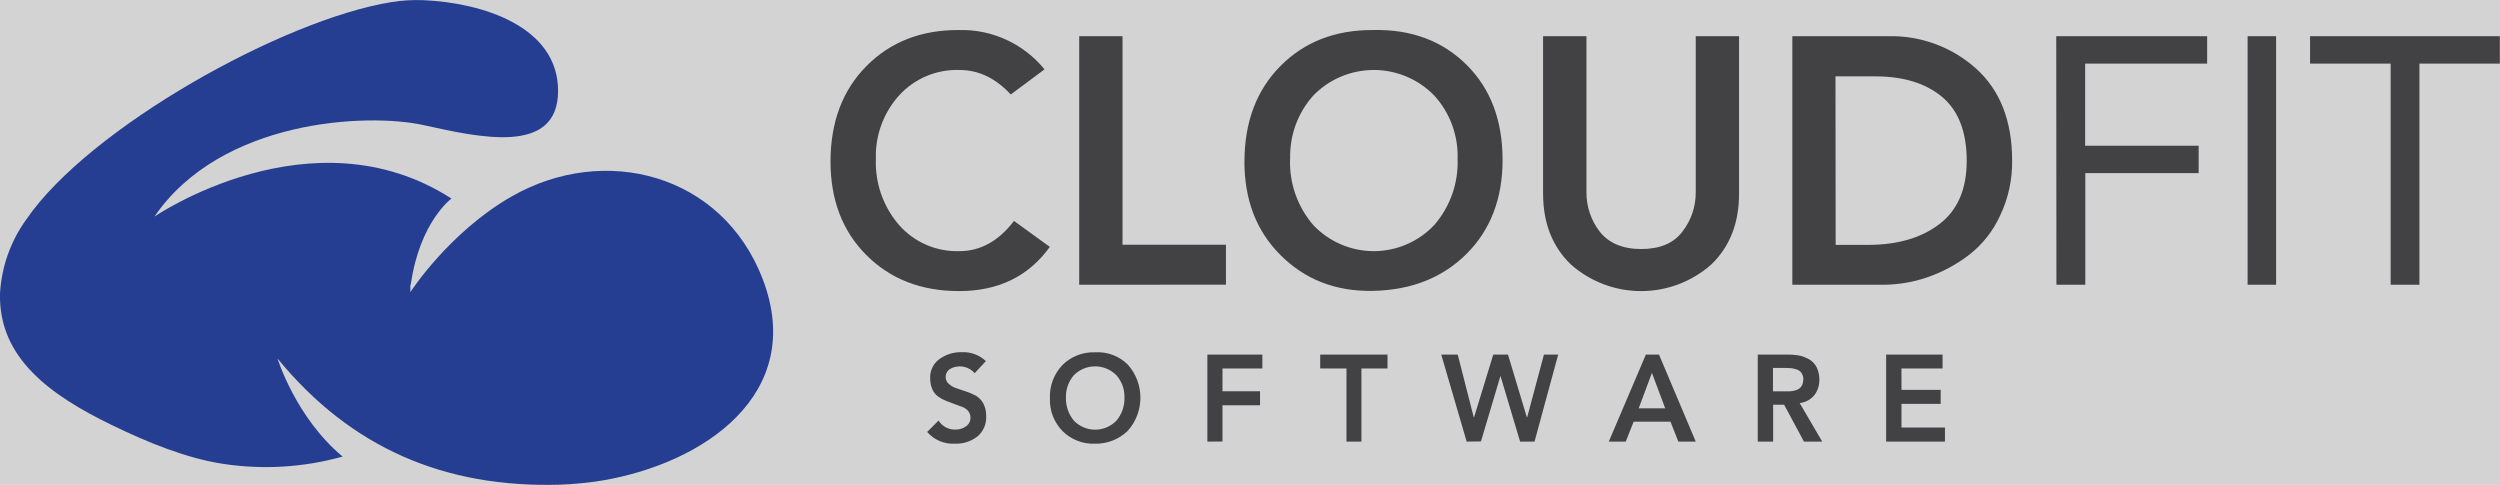
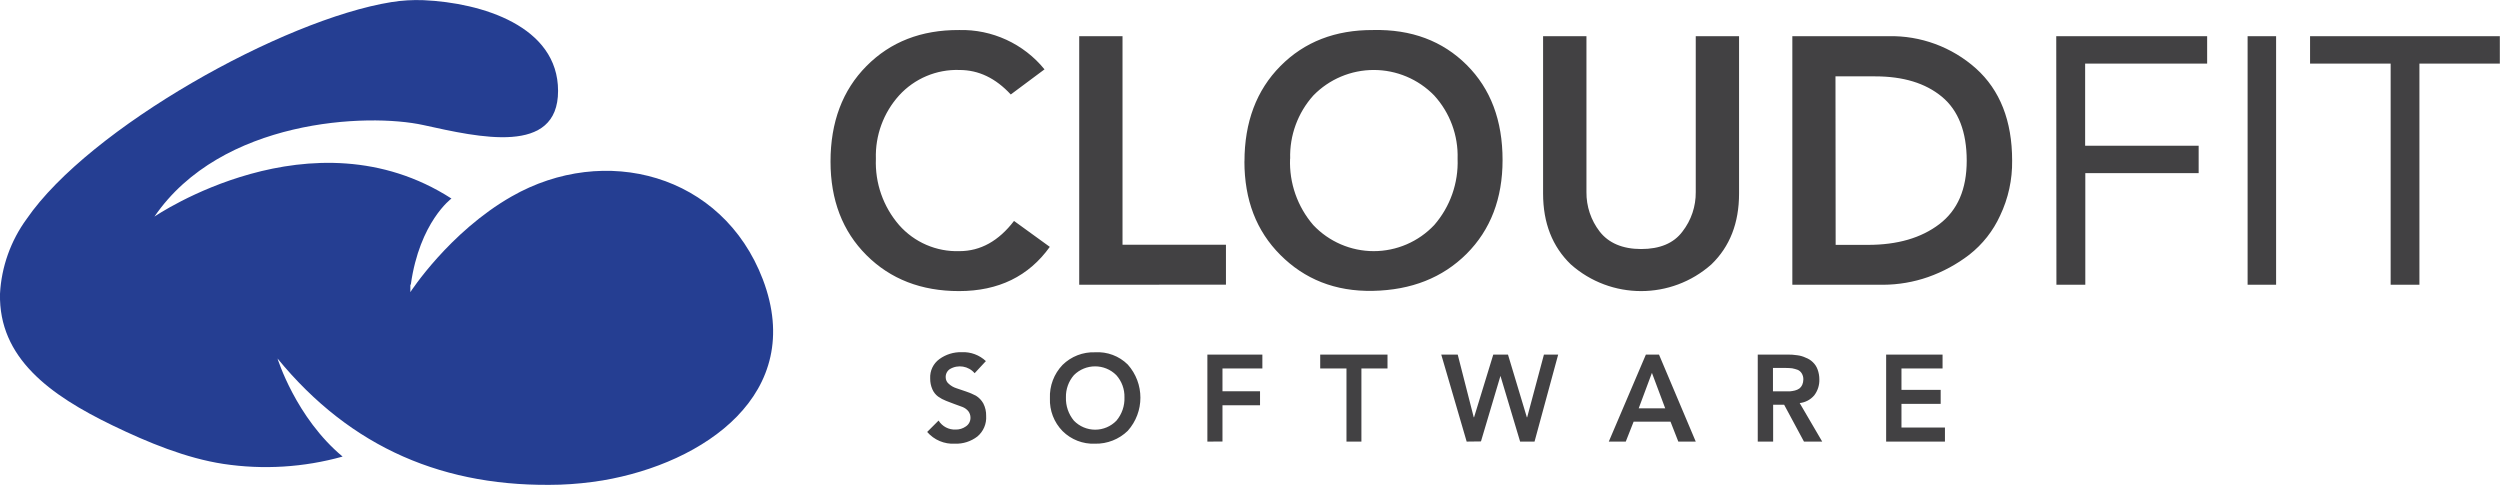
<svg xmlns="http://www.w3.org/2000/svg" data-name="Layer 1" viewBox="0 0 438.7 85.08">
-   <rect name="schelin" fill="lightgrey" width="100%" height="100%" />
  <defs>
    <style>.cls-1{fill:#424143;}.cls-2{fill:#253e92;fill-rule:evenodd;}</style>
  </defs>
  <path class="cls-1" d="M 270.62,365.09 L 264.7,369.5 C 262.04,366.63 259.06,365.2 255.7,365.2 A 13.7,13.7 0.0 0,0 245.1,369.67 A 15.83,15.83 0.0 0,0 241.03,380.78 A 16.75,16.75 0.0 0,0 245.1,392.41 A 13.52,13.52 0.0 0,0 255.7,396.99 C 259.38,396.99 262.58,395.21 265.27,391.69 L 271.55,396.24 C 267.85,401.4 262.55,404.0 255.62,404.0 Q 245.69,404.0 239.38,397.7 Q 233.07,391.4 233.07,381.27 Q 233.07,370.88 239.38,364.51 Q 245.69,358.14 255.62,358.19 A 18.72,18.72 0.0 0,1 270.62,365.09 L 270.62,365.09 M 276.71,402.89 L 276.71,359.27 L 284.31,359.27 L 284.31,395.87 L 302.46,395.87 L 302.46,402.87 L 276.71,402.89 M 305.71,381.27 Q 305.71,370.88 312.02,364.51 Q 318.33,358.14 328.29,358.19 C 335.0,358.04 340.47,360.1 344.7,364.31 C 348.93,368.52 351.0,374.08 351.0,381.0 Q 351.0,391.14 344.69,397.46 C 340.46,401.67 334.99,403.82 328.28,403.96 C 321.57,404.1 316.22,401.87 312.01,397.66 C 307.8,393.45 305.7,388.01 305.7,381.23 L 305.71,381.27 M 313.71,380.78 A 16.84,16.84 0.0 0,0 317.78,392.41 A 14.59,14.59 0.0 0,0 339.01,392.41 A 16.77,16.77 0.0 0,0 343.11,380.78 A 15.74,15.74 0.0 0,0 339.0,369.67 A 14.8,14.8 0.0 0,0 317.8,369.67 A 15.92,15.92 0.0 0,0 313.73,380.78 L 313.71,380.78 M 392.5,359.27 L 392.5,386.88 C 392.5,392.06 390.88,396.19 387.65,399.31 A 18.58,18.58 0.0 0,1 362.97,399.31 C 359.74,396.19 358.11,392.06 358.11,386.88 L 358.11,359.27 L 365.72,359.27 L 365.72,386.62 A 11.13,11.13 0.0 0,0 368.04,393.55 C 369.59,395.55 372.04,396.62 375.31,396.62 C 378.58,396.62 381.03,395.62 382.57,393.55 A 11.08,11.08 0.0 0,0 384.9,386.62 L 384.9,359.27 L 392.5,359.27 M 401.85,402.89 L 401.85,359.27 L 418.68,359.27 A 22.33,22.33 0.0 0,1 434.08,364.94 C 438.28,368.72 440.42,374.11 440.42,381.09 A 21.72,21.72 0.0 0,1 438.31,390.75 A 18.42,18.42 0.0 0,1 432.9,397.62 A 26.15,26.15 0.0 0,1 425.66,401.54 A 24.22,24.22 0.0 0,1 417.78,402.89 L 401.85,402.89 M 409.45,395.89 L 415.11,395.89 C 420.28,395.89 424.45,394.69 427.65,392.25 C 430.85,389.81 432.45,386.13 432.45,381.11 C 432.45,376.09 431.0,372.3 428.1,369.9 C 425.2,367.5 421.31,366.32 416.37,366.32 L 409.42,366.32 L 409.45,395.89 M 448.19,402.89 L 453.26,402.89 L 453.26,383.3 L 473.15,383.3 L 473.15,378.49 L 453.23,378.49 L 453.23,364.08 L 474.64,364.08 L 474.64,359.27 L 448.16,359.27 L 448.19,402.89 M 481.74,402.89 L 486.74,402.89 L 486.74,359.27 L 481.74,359.27 L 481.74,402.89 M 526.0,359.27 L 492.7,359.27 L 492.7,364.08 L 506.84,364.08 L 506.84,402.89 L 511.89,402.89 L 511.89,364.08 L 526.0,364.08 L 526.0,359.27" transform="translate(-87.33 -352.92)" />
  <path class="cls-1" d="M 260.3,416.32 L 258.36,418.41 A 3.42,3.42 0.0 0,0 254.01,417.69 A 1.64,1.64 0.0 0,0 253.28,419.12 A 1.48,1.48 0.0 0,0 253.85,420.3 A 3.53,3.53 0.0 0,0 255.14,421.04 C 255.64,421.21 256.23,421.42 256.85,421.62 A 11.52,11.52 0.0 0,1 258.59,422.36 A 3.74,3.74 0.0 0,1 259.88,423.71 A 4.53,4.53 0.0 0,1 260.38,425.91 A 4.33,4.33 0.0 0,1 258.84,429.52 A 6.13,6.13 0.0 0,1 254.91,430.78 A 6.0,6.0 0.0 0,1 250.03,428.72 L 252.03,426.72 A 3.35,3.35 0.0 0,0 255.03,428.3 A 3.0,3.0 0.0 0,0 256.82,427.75 A 1.8,1.8 0.0 0,0 257.63,426.21 A 1.86,1.86 0.0 0,0 257.24,425.06 A 2.54,2.54 0.0 0,0 256.24,424.34 C 255.82,424.17 255.34,424.0 254.84,423.83 C 254.34,423.66 253.84,423.43 253.35,423.26 A 6.43,6.43 0.0 0,1 251.95,422.51 A 3.12,3.12 0.0 0,1 250.95,421.25 A 4.5,4.5 0.0 0,1 250.56,419.33 A 3.93,3.93 0.0 0,1 252.18,415.93 A 6.37,6.37 0.0 0,1 256.08,414.72 A 5.81,5.81 0.0 0,1 260.35,416.3 L 260.3,416.32 M 271.57,422.82 A 8.0,8.0 0.0 0,1 273.79,416.95 A 7.73,7.73 0.0 0,1 279.48,414.74 A 7.5,7.5 0.0 0,1 285.23,416.89 A 8.73,8.73 0.0 0,1 285.23,428.52 A 8.0,8.0 0.0 0,1 279.48,430.78 A 7.62,7.62 0.0 0,1 273.79,428.57 A 7.78,7.78 0.0 0,1 271.57,422.82 M 274.38,422.65 A 6.09,6.09 0.0 0,0 275.78,426.74 A 5.19,5.19 0.0 0,0 283.24,426.74 A 6.0,6.0 0.0 0,0 284.65,422.65 A 5.62,5.62 0.0 0,0 283.22,418.75 A 5.26,5.26 0.0 0,0 275.78,418.75 A 5.74,5.74 0.0 0,0 274.38,422.65 M 299.2,430.41 L 299.2,415.14 L 308.85,415.14 L 308.85,417.58 L 301.85,417.58 L 301.85,421.58 L 308.44,421.58 L 308.44,424.04 L 301.85,424.04 L 301.85,430.4 L 299.2,430.41 M 323.61,430.41 L 323.61,417.58 L 319.0,417.58 L 319.0,415.14 L 330.81,415.14 L 330.81,417.58 L 326.23,417.58 L 326.23,430.41 L 323.61,430.41 M 344.7,430.41 L 340.24,415.14 L 343.13,415.14 L 345.94,426.14 L 346.0,426.14 L 349.37,415.14 L 351.95,415.14 L 355.26,426.14 L 355.32,426.14 L 358.26,415.14 L 360.76,415.14 L 356.61,430.41 L 354.08,430.41 L 350.6,418.78 L 350.66,418.78 L 347.21,430.38 L 344.7,430.41 M 369.64,430.41 L 376.15,415.14 L 378.45,415.14 L 384.9,430.41 L 381.84,430.41 L 380.47,426.91 L 374.0,426.91 L 372.62,430.41 L 369.64,430.41 M 374.89,424.57 L 379.54,424.57 L 377.21,418.35 L 374.89,424.57 M 395.78,430.41 L 395.78,415.14 L 401.0,415.14 A 10.4,10.4 0.0 0,1 402.72,415.26 A 4.72,4.72 0.0 0,1 404.2,415.69 A 3.49,3.49 0.0 0,1 405.46,416.49 A 3.28,3.28 0.0 0,1 406.28,417.75 A 5.0,5.0 0.0 0,1 406.59,419.5 A 4.39,4.39 0.0 0,1 405.69,422.3 A 3.92,3.92 0.0 0,1 403.14,423.65 L 407.09,430.41 L 403.89,430.41 L 400.41,423.94 L 398.48,423.94 L 398.48,430.41 L 395.78,430.41 M 398.45,421.59 L 400.53,421.59 A 8.35,8.35 0.0 0,0 401.45,421.59 A 6.11,6.11 0.0 0,0 402.29,421.45 A 2.43,2.43 0.0 0,0 403.08,421.1 A 1.64,1.64 0.0 0,0 403.58,420.47 A 2.37,2.37 0.0 0,0 403.78,419.53 A 1.94,1.94 0.0 0,0 403.5,418.44 A 1.55,1.55 0.0 0,0 402.77,417.81 A 6.83,6.83 0.0 0,0 401.82,417.55 A 10.55,10.55 0.0 0,0 400.75,417.49 L 398.45,417.49 L 398.45,421.59 M 418.31,430.41 L 418.31,415.14 L 428.21,415.14 L 428.21,417.58 L 421.0,417.58 L 421.0,421.33 L 427.88,421.33 L 427.88,423.79 L 421.0,423.79 L 421.0,427.94 L 428.63,427.94 L 428.63,430.41 L 418.31,430.41" transform="translate(-87.33 -352.92)" />
  <path class="cls-2" d="M 159.34,402.89 L 159.34,404.18 C 159.34,404.18 166.13,393.67 177.1,387.4 C 193.42,378.06 214.1,383.4 221.19,401.94 C 228.85,422.07 210.79,434.22 193.11,437.22 A 59.0,59.0 0.0 0,1 185.6,437.97 C 165.43,438.57 148.93,431.58 136.03,415.83 C 136.03,415.83 139.23,426.2 147.45,433.04 A 50.0,50.0 0.0 0,1 126.55,434.33 C 119.99,433.33 113.31,430.58 107.08,427.57 C 96.08,422.25 87.08,415.72 87.33,404.46 A 24.48,24.48 0.0 0,1 92.0,391.35 C 103.0,375.35 137.0,356.35 156.0,353.29 A 28.57,28.57 0.0 0,1 161.64,352.95 C 171.88,353.4 185.26,357.5 185.26,368.87 C 185.26,380.24 171.43,377.03 161.64,374.87 C 151.85,372.71 126.15,373.81 114.43,390.93 C 114.43,390.93 142.06,372.01 166.55,387.76 C 166.55,387.76 160.96,391.85 159.42,402.85 L 159.34,402.89" transform="translate(-87.33 -352.92)" />
</svg>
